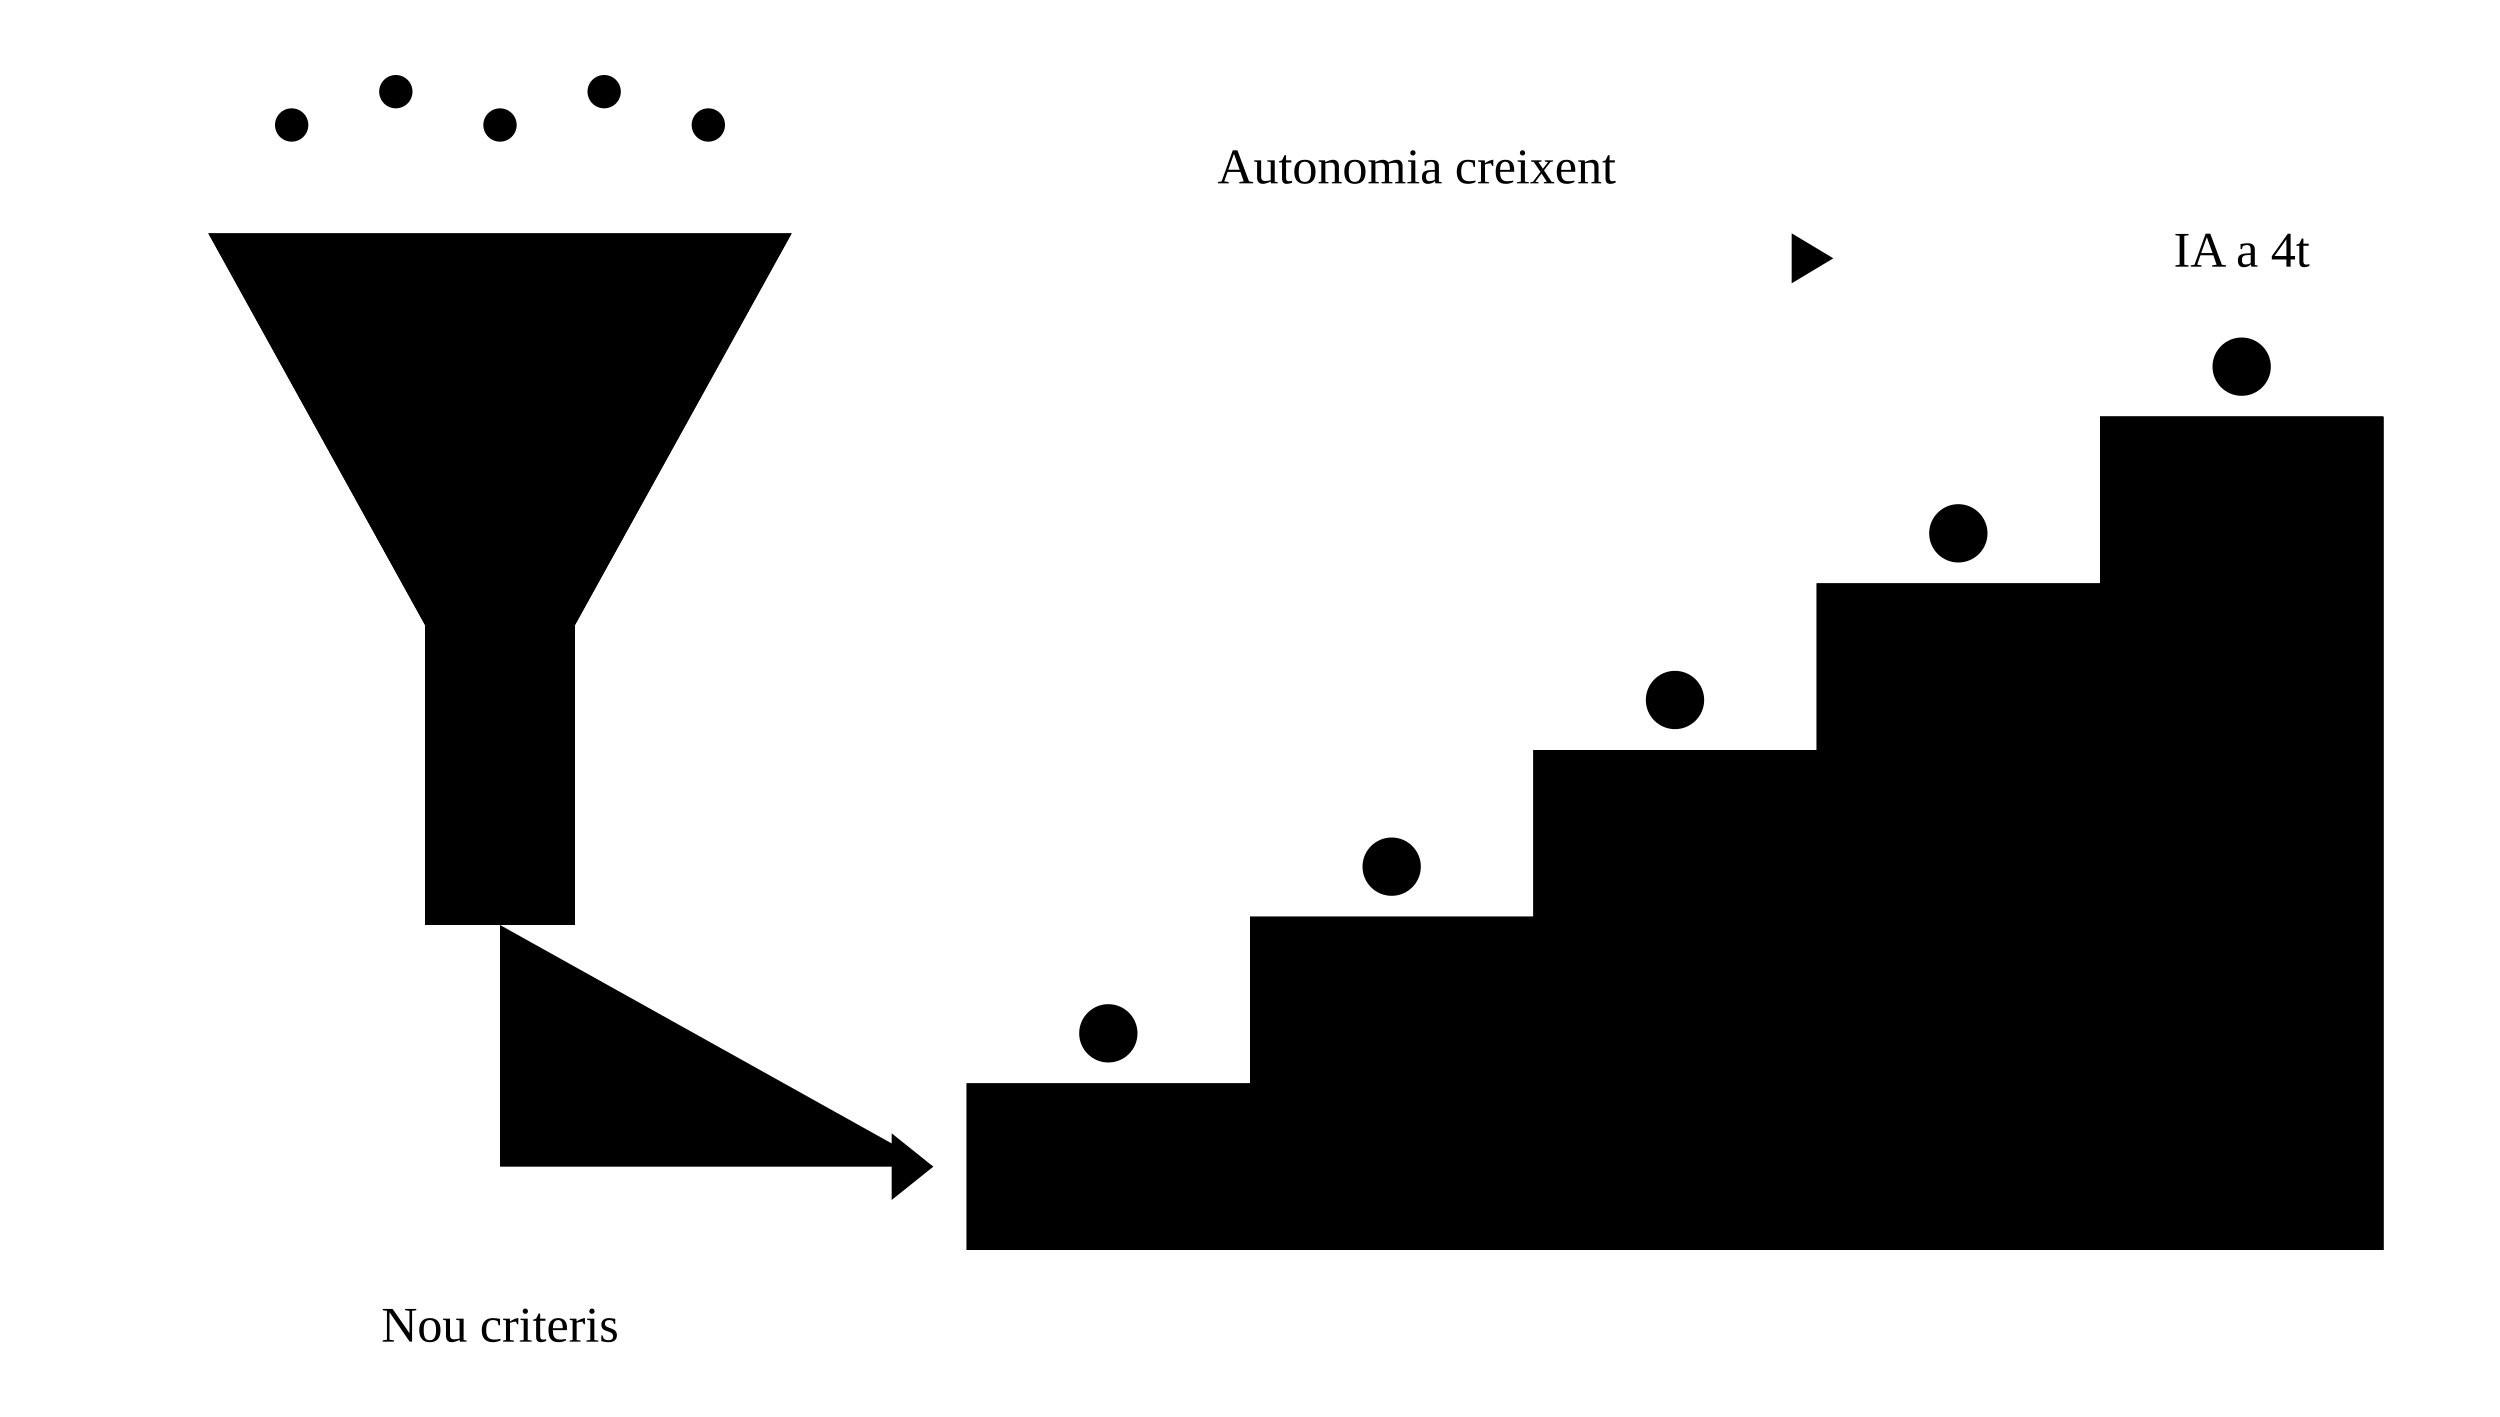
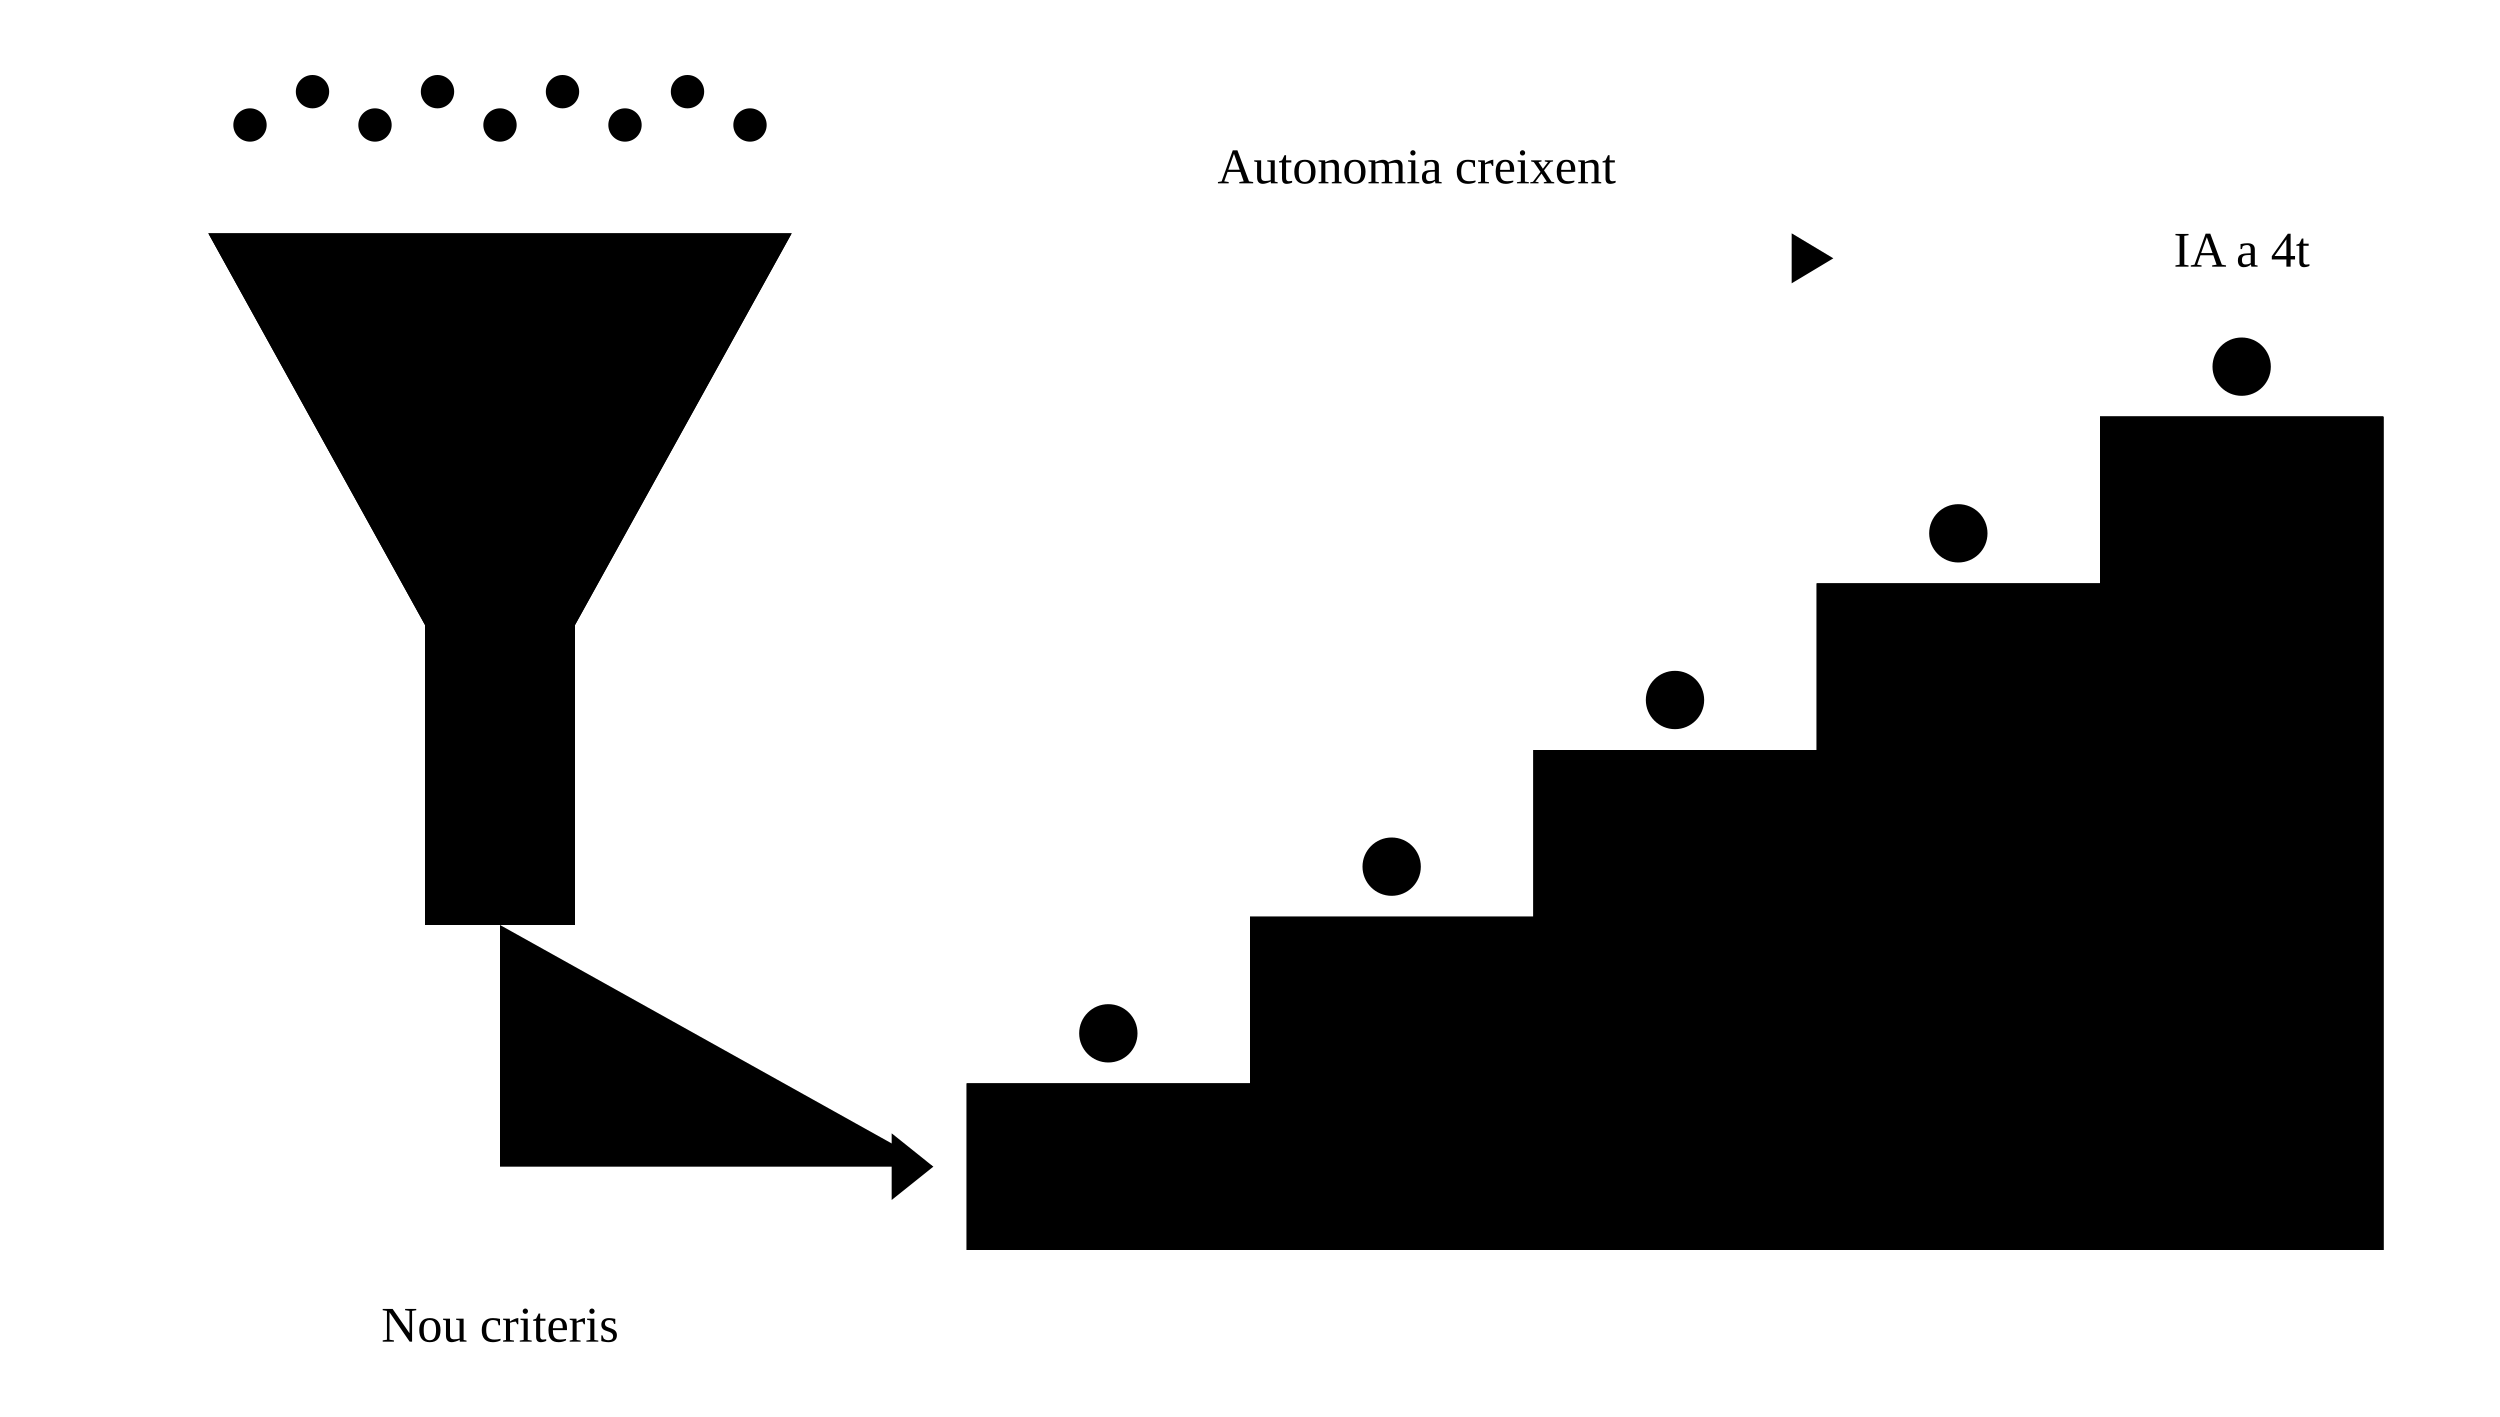
<svg xmlns="http://www.w3.org/2000/svg" viewBox="0 0 600 340">
-   <circle class="ft" cx="70" cy="30" r="4" />
-   <circle class="ft" cx="95" cy="22" r="4" />
+   <circle class="ft" cx="60" cy="30" r="4" />
+   <circle class="ft" cx="75" cy="22" r="4" />
+   <circle class="ft" cx="90" cy="30" r="4" />
+   <circle class="ft" cx="105" cy="22" r="4" />
  <circle class="ft" cx="120" cy="30" r="4" />
-   <circle class="ft" cx="145" cy="22" r="4" />
-   <circle class="ft" cx="170" cy="30" r="4" />
+   <circle class="ft" cx="135" cy="22" r="4" />
+   <circle class="ft" cx="150" cy="30" r="4" />
+   <circle class="ft" cx="165" cy="22" r="4" />
+   <circle class="ft" cx="180" cy="30" r="4" />
  <path class="fa" d="M50 56 H190 L138 150 V222 L102 222 V150 Z" />
  <path class="t" d="M50 56 H190 L138 150 V222 L102 222 V150 Z" />
  <path class="t" d="M80 90 H160 M98 122 H142" />
  <path class="a" d="M120 222 V280 H224" />
  <path class="a" d="M214 272 L224 280 L214 288" />
  <text class="lbl" x="120" y="322" text-anchor="middle">Nou criteris</text>
  <path class="fa" d="M232 300 V260 H300 V220 H368 V180 H436 V140 H504 V100 H572 V300 Z" />
  <path class="t" d="M232 300 V260 H300 V220 H368 V180 H436 V140 H504 V100 H572 V300 Z" />
  <rect class="fz" x="504" y="100" width="68" height="200" />
  <path class="t" d="M504 100 H572 V300 H504 Z" />
  <circle class="t" cx="266" cy="248" r="7" />
  <circle class="t" cx="334" cy="208" r="7" />
  <circle class="t" cx="402" cy="168" r="7" />
  <circle class="t" cx="470" cy="128" r="7" />
  <circle class="t" cx="538" cy="88" r="7" />
  <text class="lbl" x="340" y="44" text-anchor="middle">Autonomia creixent</text>
  <path class="a" d="M250 62 H440 M430 56 L440 62 L430 68" />
  <text class="lbl" x="538" y="64" text-anchor="middle">IA a 4t</text>
  <path class="r" d="M520 124 l10 10 l20 -22" />
</svg>
